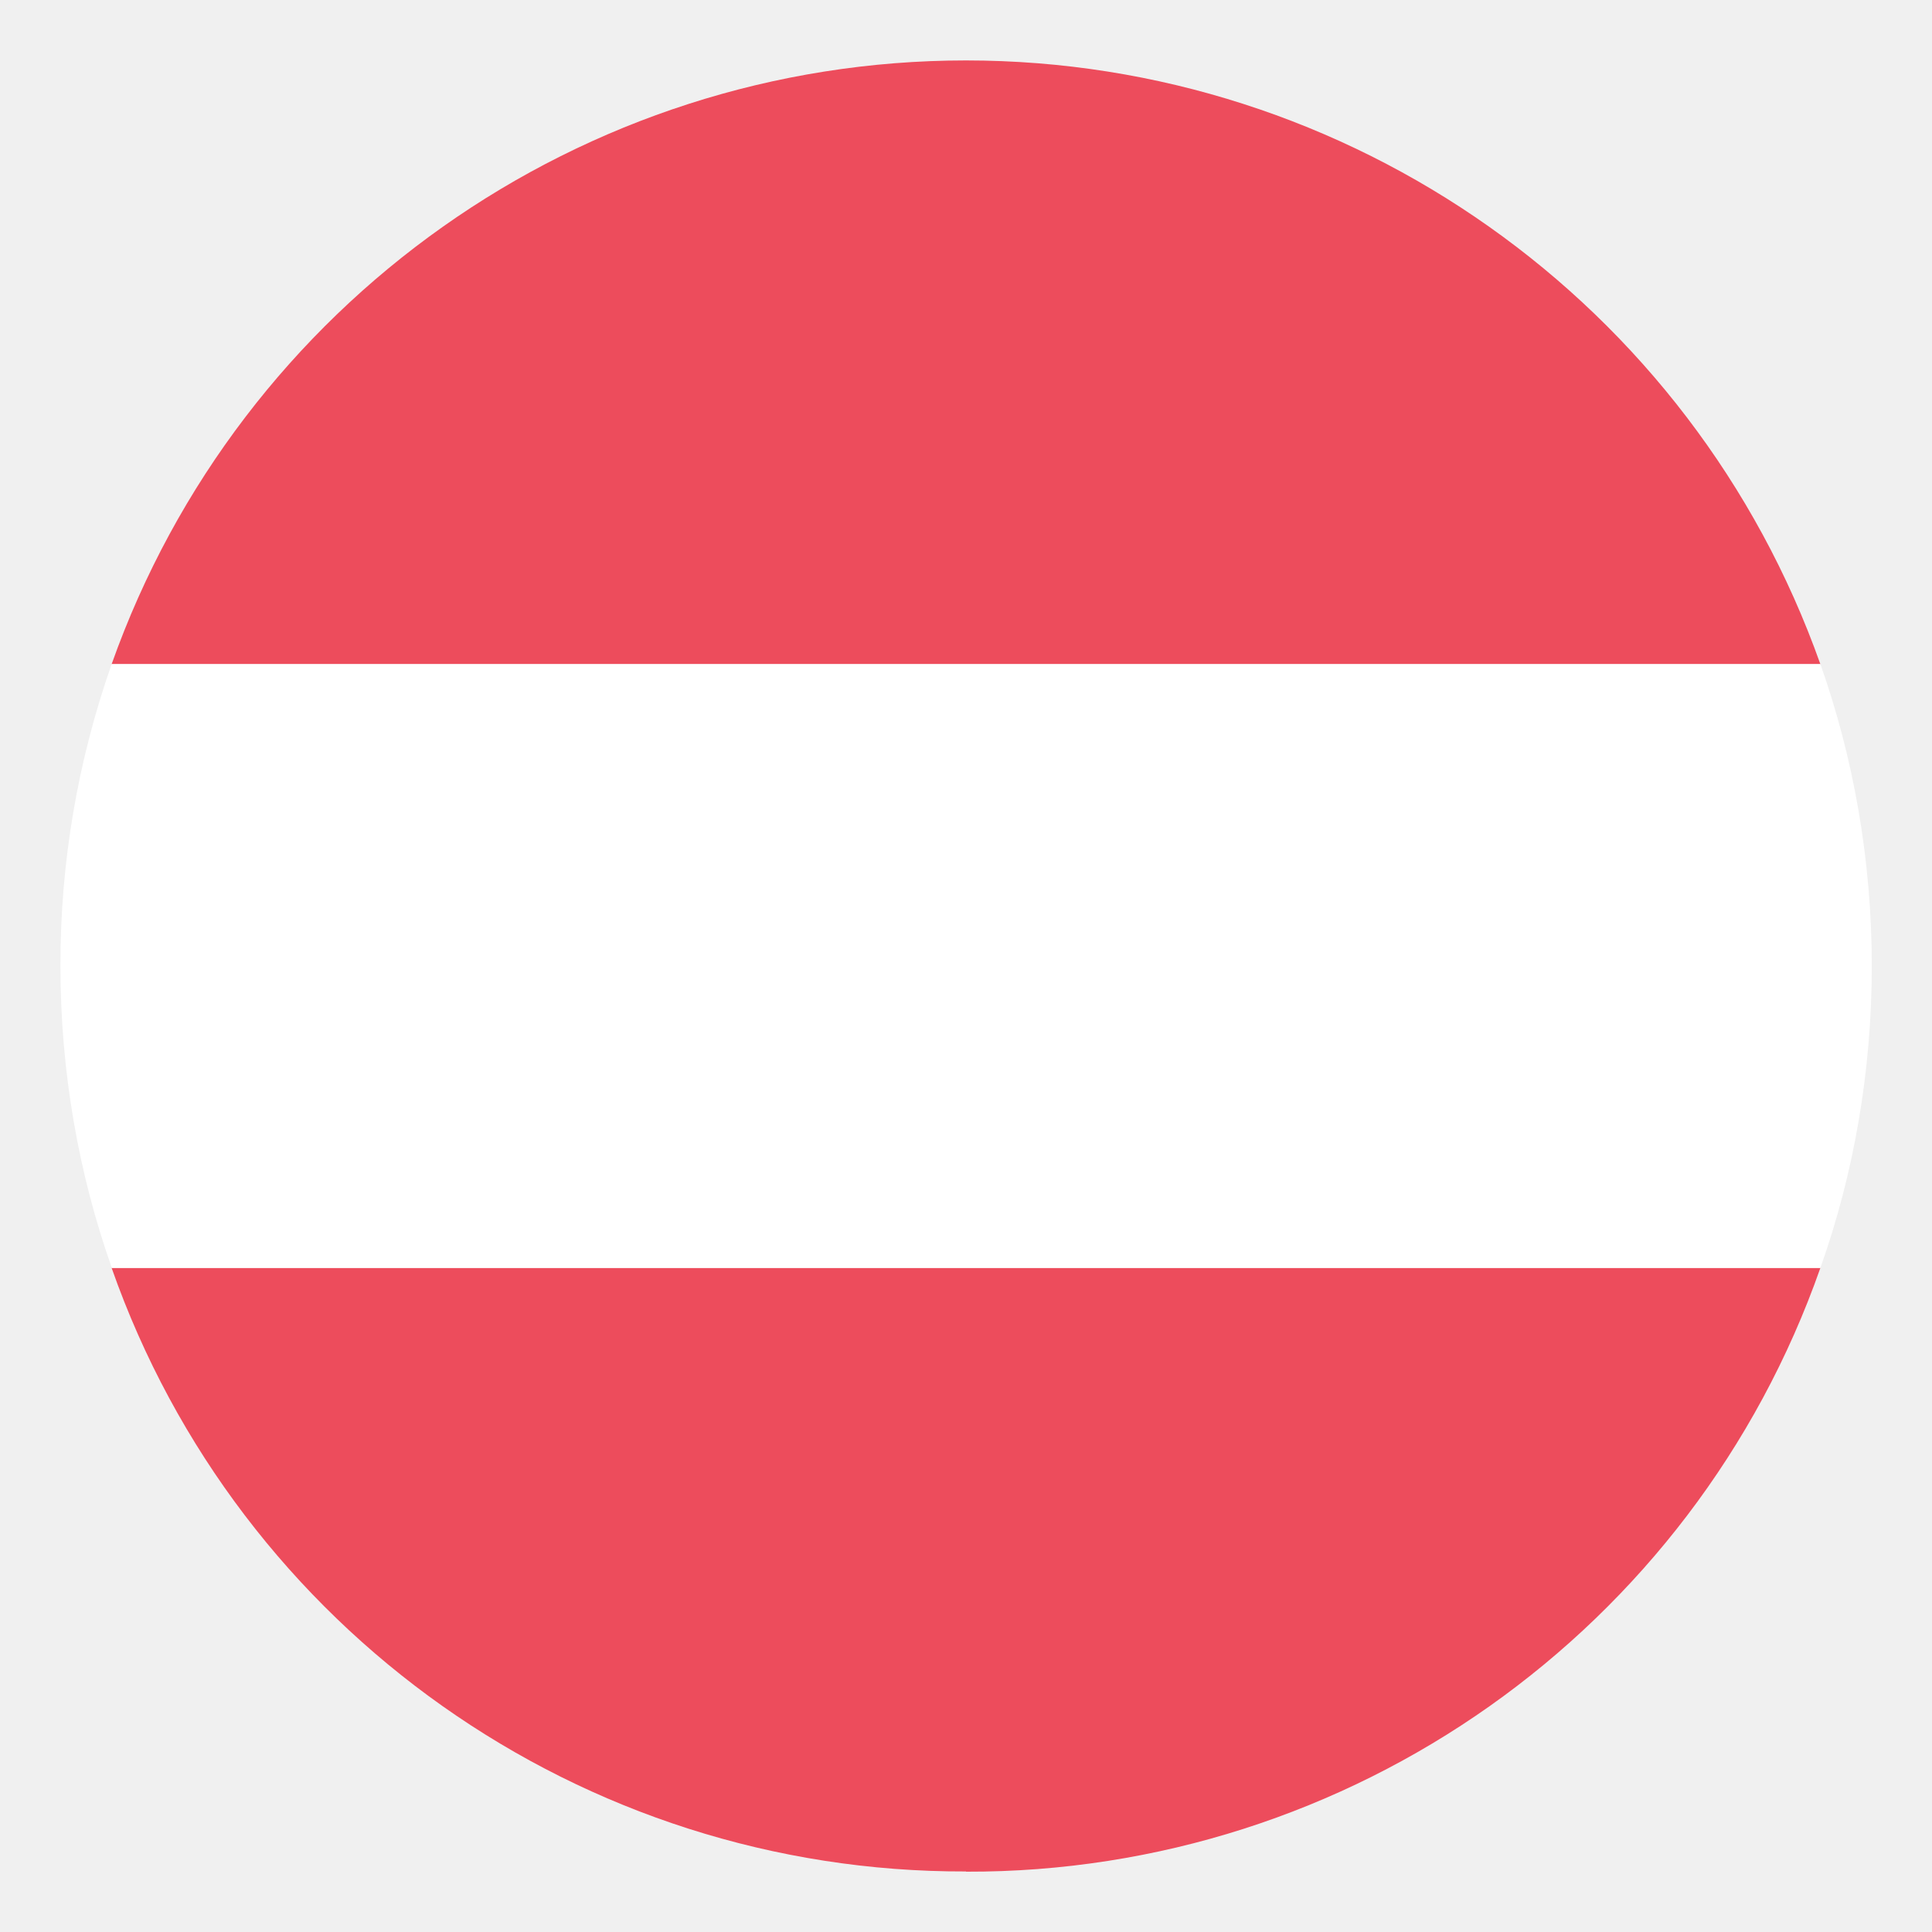
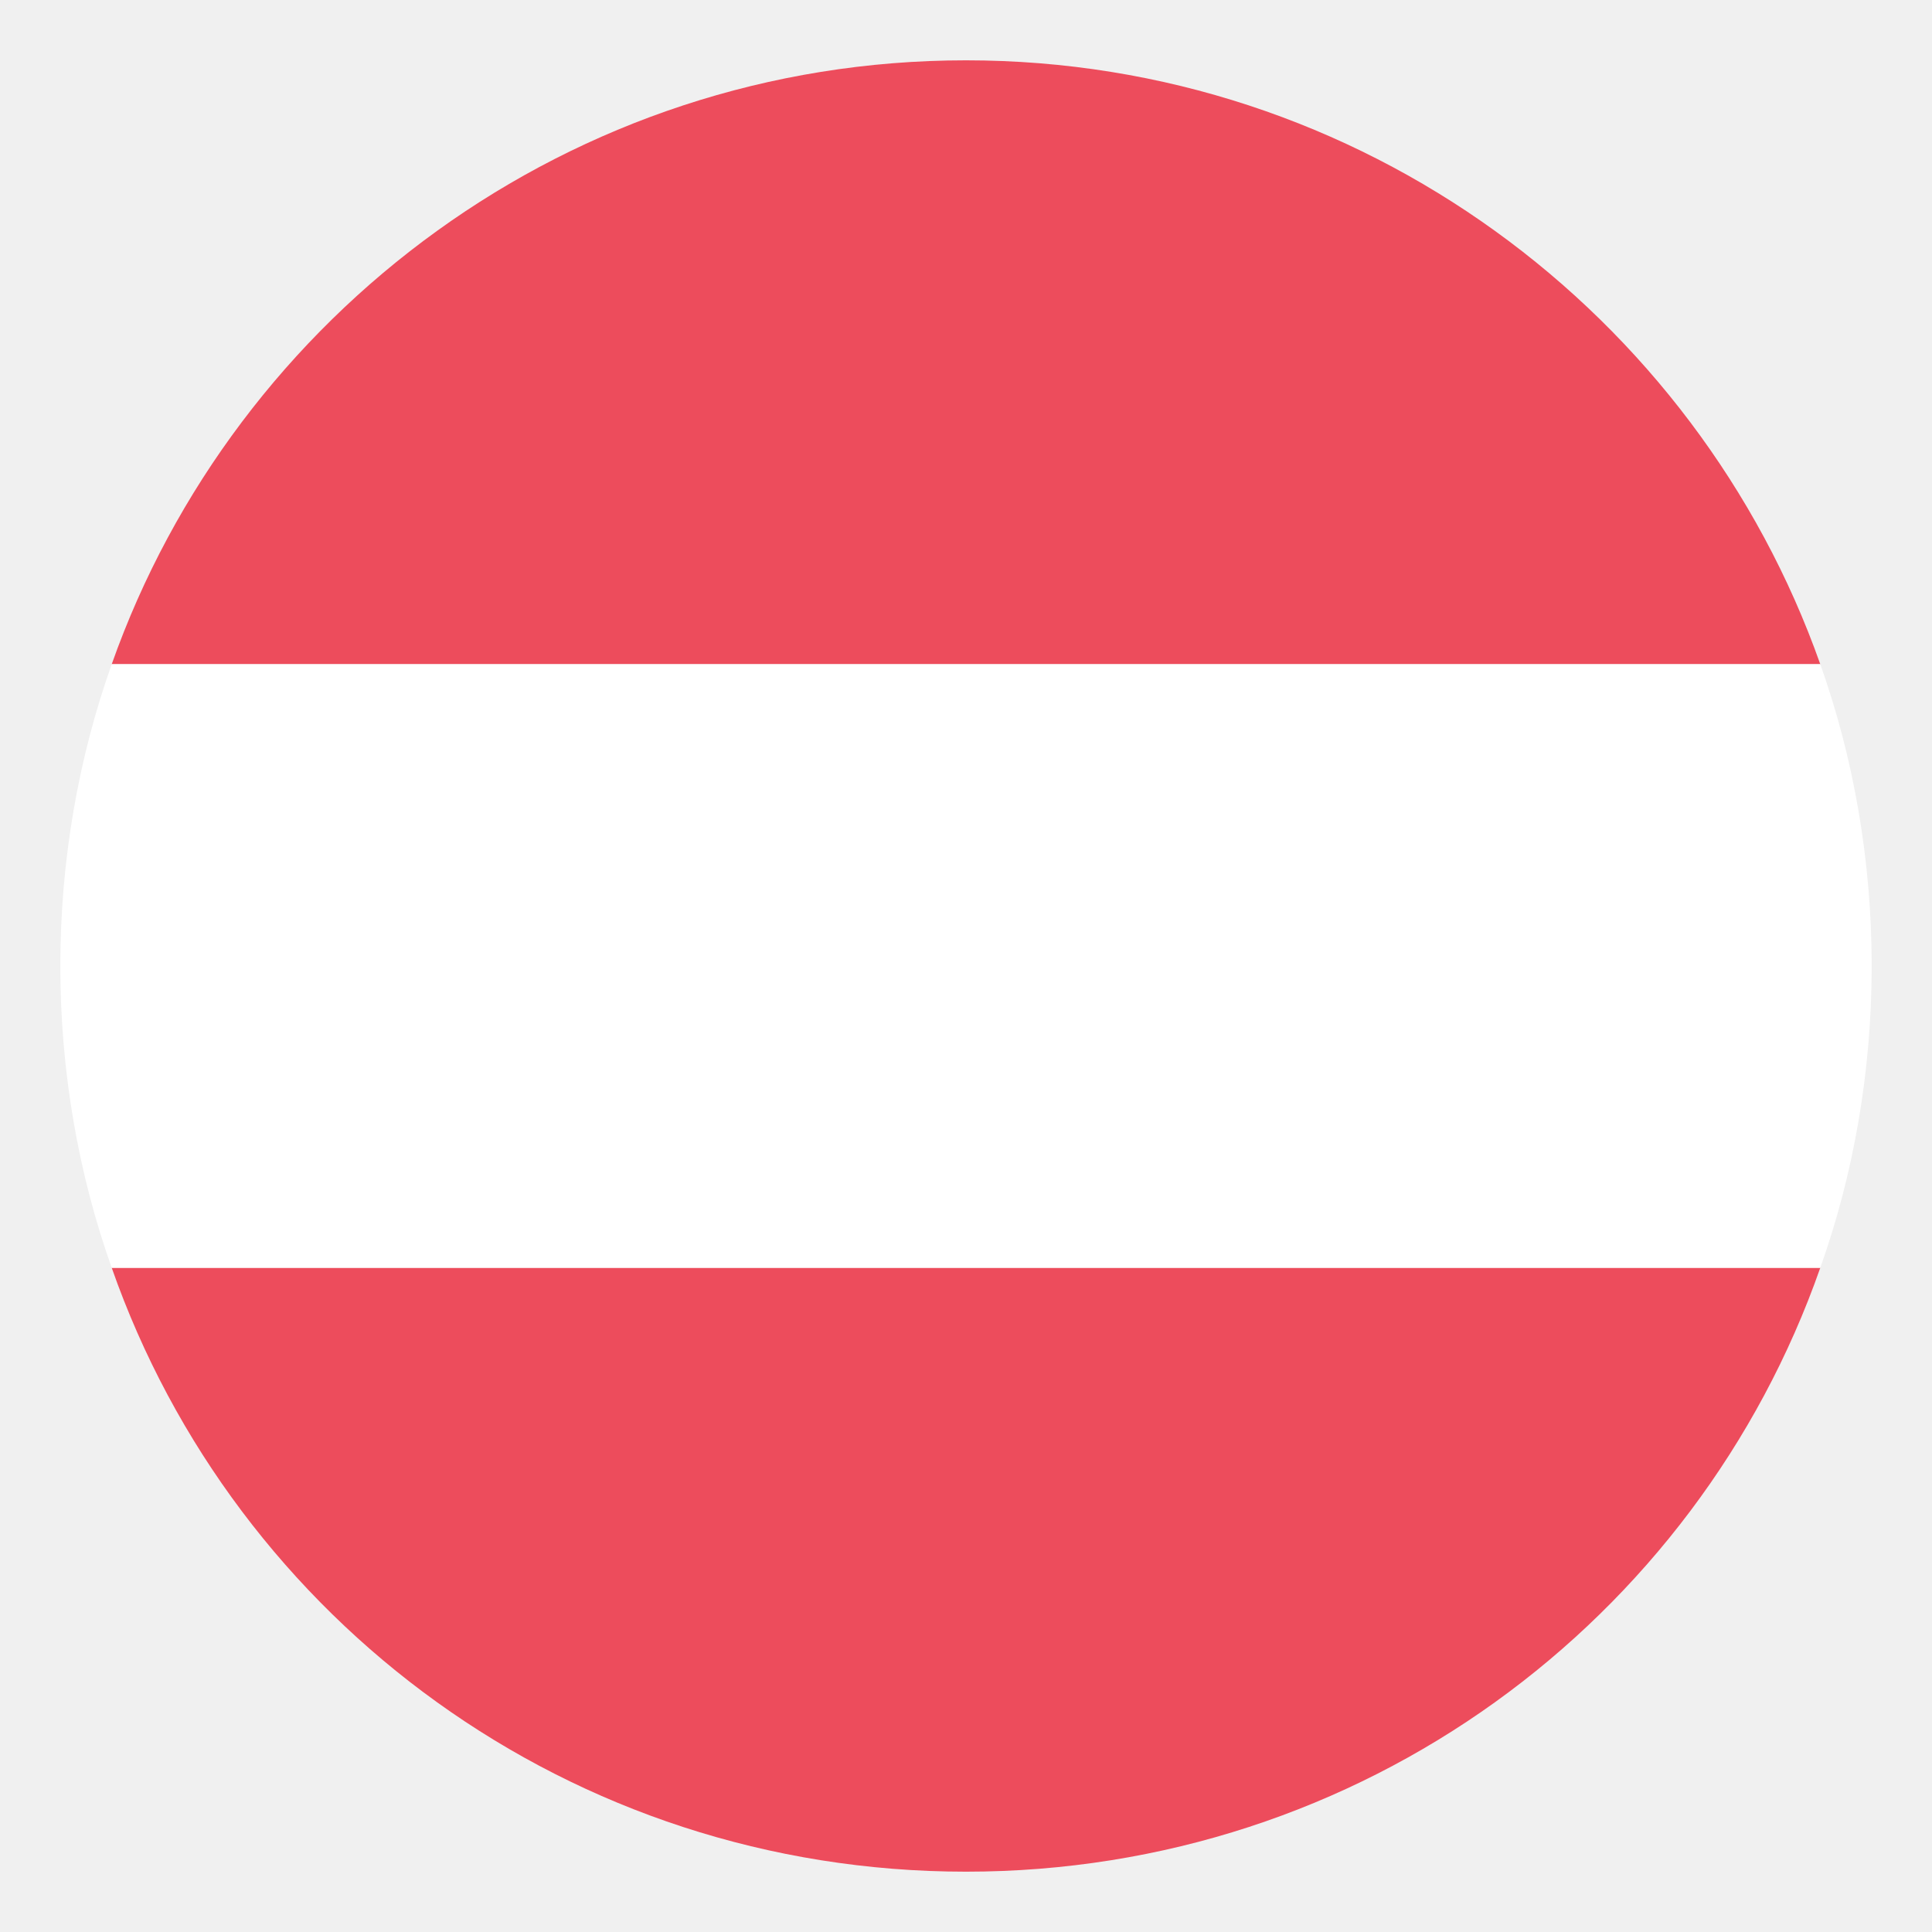
- <svg xmlns="http://www.w3.org/2000/svg" width="18" height="18" fill="none">
-   <g clip-path="url(#a)">
-     <path d="M9 .563a8.448 8.448 0 0 0-7.96 5.625h15.92A8.448 8.448 0 0 0 9 .563Zm0 16.875a8.41 8.41 0 0 0 7.96-5.625H1.04A8.41 8.41 0 0 0 9 17.436Z" fill="#ED4C5C" />
-     <path d="M1.04 6.188A8.436 8.436 0 0 0 .563 9c0 .984.17 1.94.479 2.813H16.96c.31-.872.479-1.829.479-2.813 0-.984-.17-1.94-.479-2.813H1.041Z" fill="#fff" />
+ <svg xmlns="http://www.w3.org/2000/svg" width="18" height="18" viewBox="0 0 18 18" fill="none">
+   <g clip-path="url(#clip0_4_4121)">
+     <path d="M9 0.562C5.316 0.562 2.194 2.925 1.041 6.188H16.959C15.806 2.925 12.684 0.562 9 0.562ZM9 17.438C12.684 17.438 15.806 15.103 16.959 11.812H1.041C2.194 15.103 5.316 17.438 9 17.438Z" fill="#ED4C5C" />
+     <path d="M1.041 6.188C0.731 7.059 0.562 8.016 0.562 9C0.562 9.984 0.731 10.941 1.041 11.812H16.959C17.269 10.941 17.438 9.984 17.438 9C17.438 8.016 17.269 7.059 16.959 6.188H1.041Z" fill="white" />
  </g>
  <defs>
-     <clipPath id="a">
-       <path fill="#fff" d="M0 0h18v18H0z" />
+     <clipPath id="clip0_4_4121">
+       <rect width="18" height="18" fill="white" />
    </clipPath>
  </defs>
</svg>
